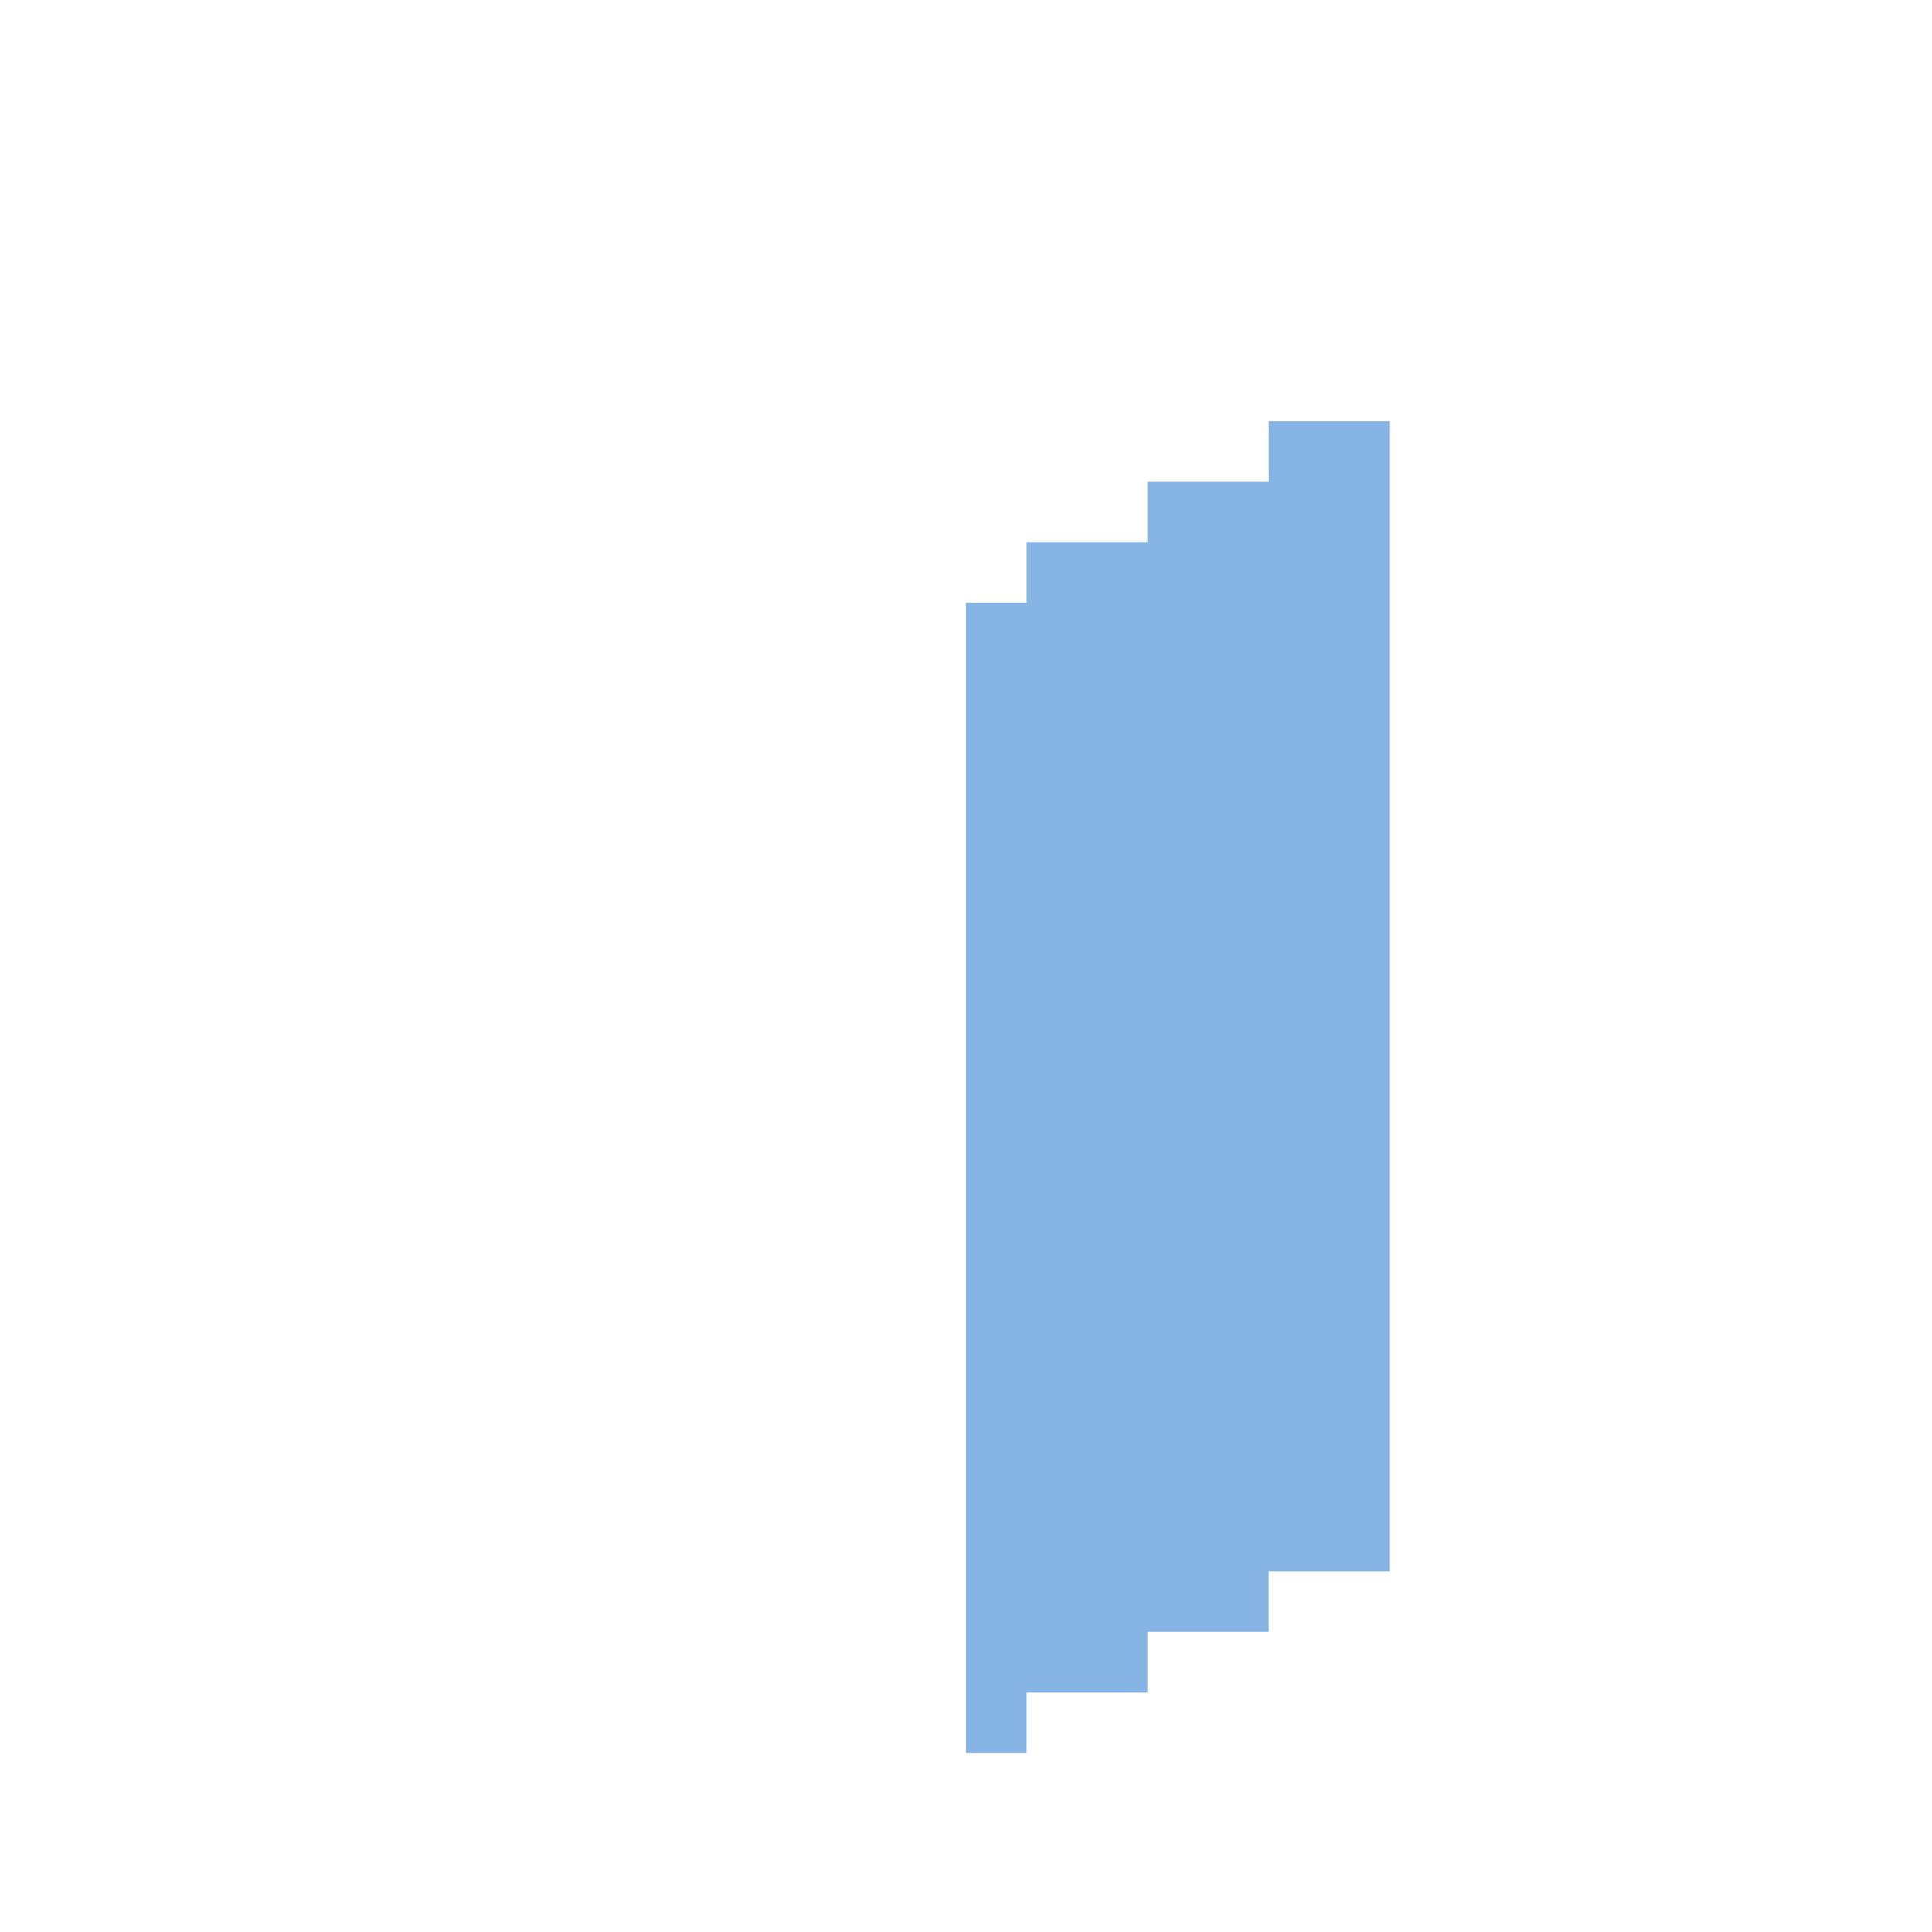
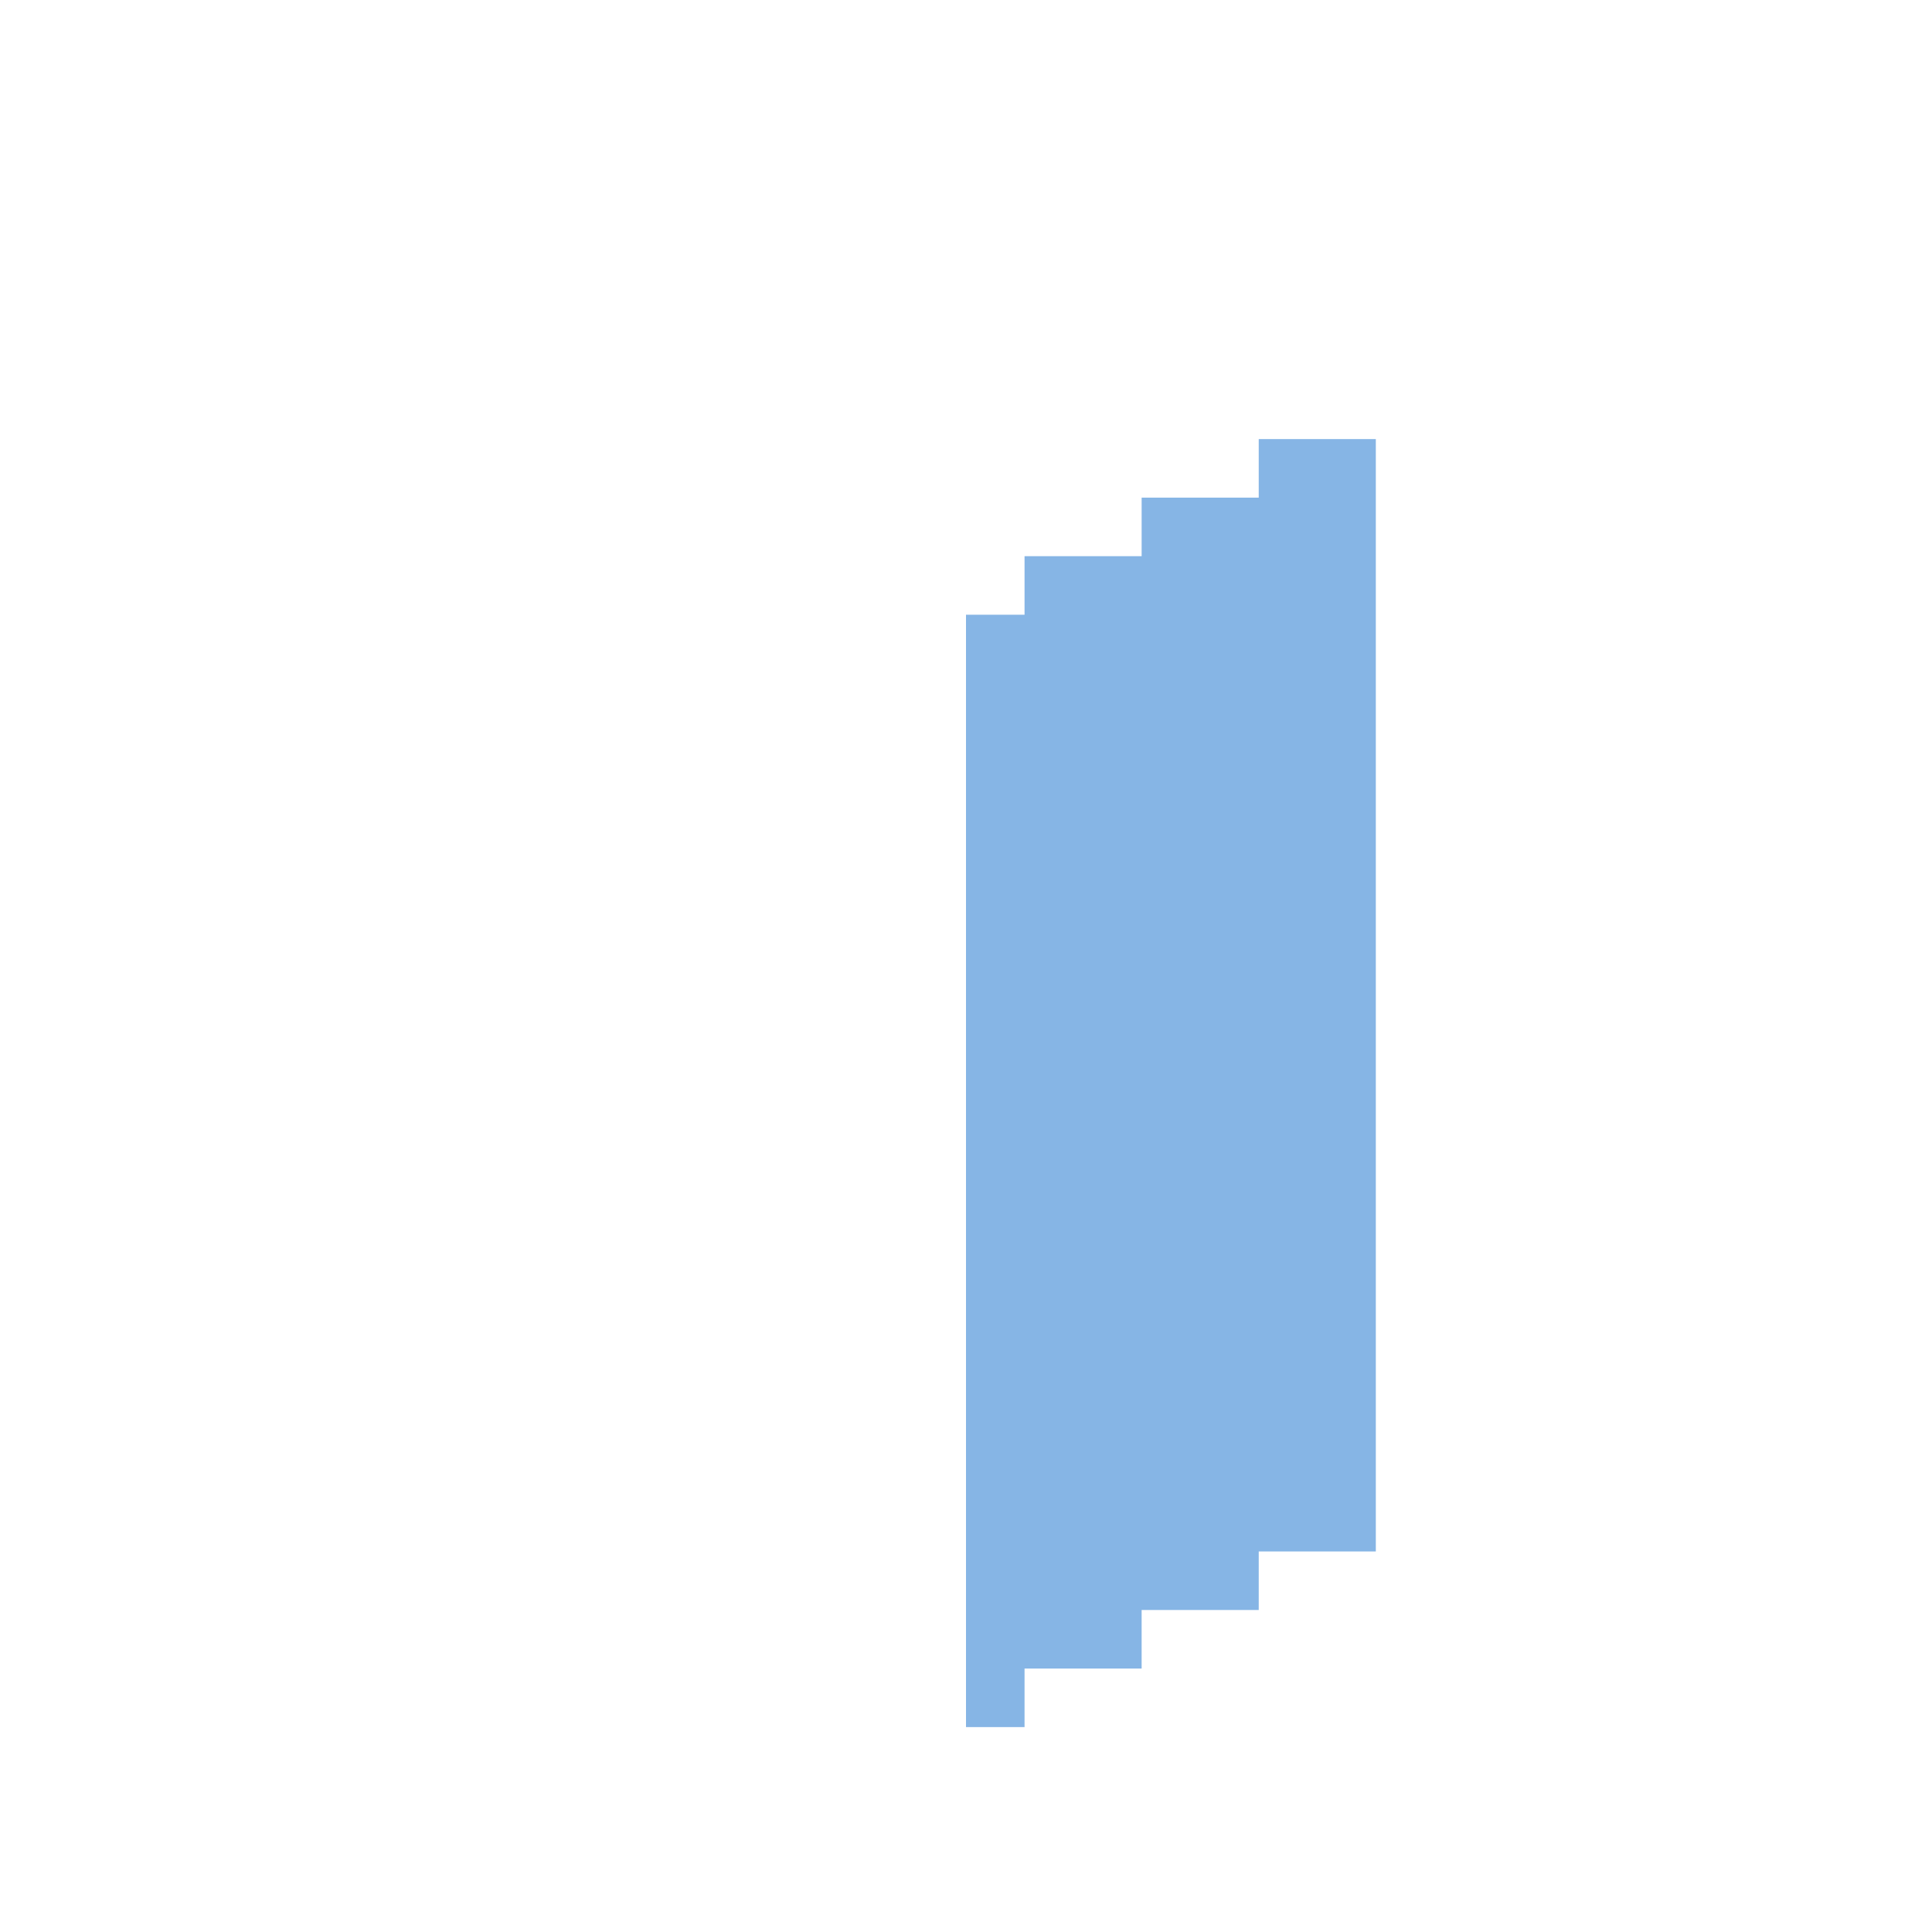
<svg xmlns="http://www.w3.org/2000/svg" width="1024" height="1024" viewBox="0 0 1024 1024">
-   <path transform="translate(-1.365 -1.365) scale(32.08533)" fill="#86b5e5" d="M21 7h2v1h-2zM19 8h4v1h-4zM17 9h6v1h-6zM16 10h7v1h-7zM16 11h7v1h-7zM16 12h7v1h-7zM16 13h7v1h-7zM16 14h7v1h-7zM16 15h7v1h-7zM16 16h7v1h-7zM16 17h7v1h-7zM16 18h7v1h-7zM16 19h7v1h-7zM16 20h7v1h-7zM16 21h7v1h-7zM16 22h7v1h-7zM16 23h7v1h-7zM16 24h7v1h-7zM16 25h7v1h-7zM16 26h5v1h-5zM16 27h3v1h-3zM16 28h1v1h-1z" />
+   <path transform="translate(15.515 15.515) scale(31.0303)" fill="#86b5e5" d="M21 7h2v1h-2zM19 8h4v1h-4zM17 9h6v1h-6zM16 10h7v1h-7zM16 11h7v1h-7zM16 12h7v1h-7zM16 13h7v1h-7zM16 14h7v1h-7zM16 15h7v1h-7zM16 16h7v1h-7zM16 17h7v1h-7zM16 18h7v1h-7zM16 19h7v1h-7zM16 20h7v1h-7zM16 21h7v1h-7zM16 22h7v1h-7zM16 23h7v1h-7zM16 24h7v1h-7zM16 25h7v1h-7zM16 26h5v1h-5zM16 27h3v1h-3zM16 28h1v1h-1z" />
</svg>
